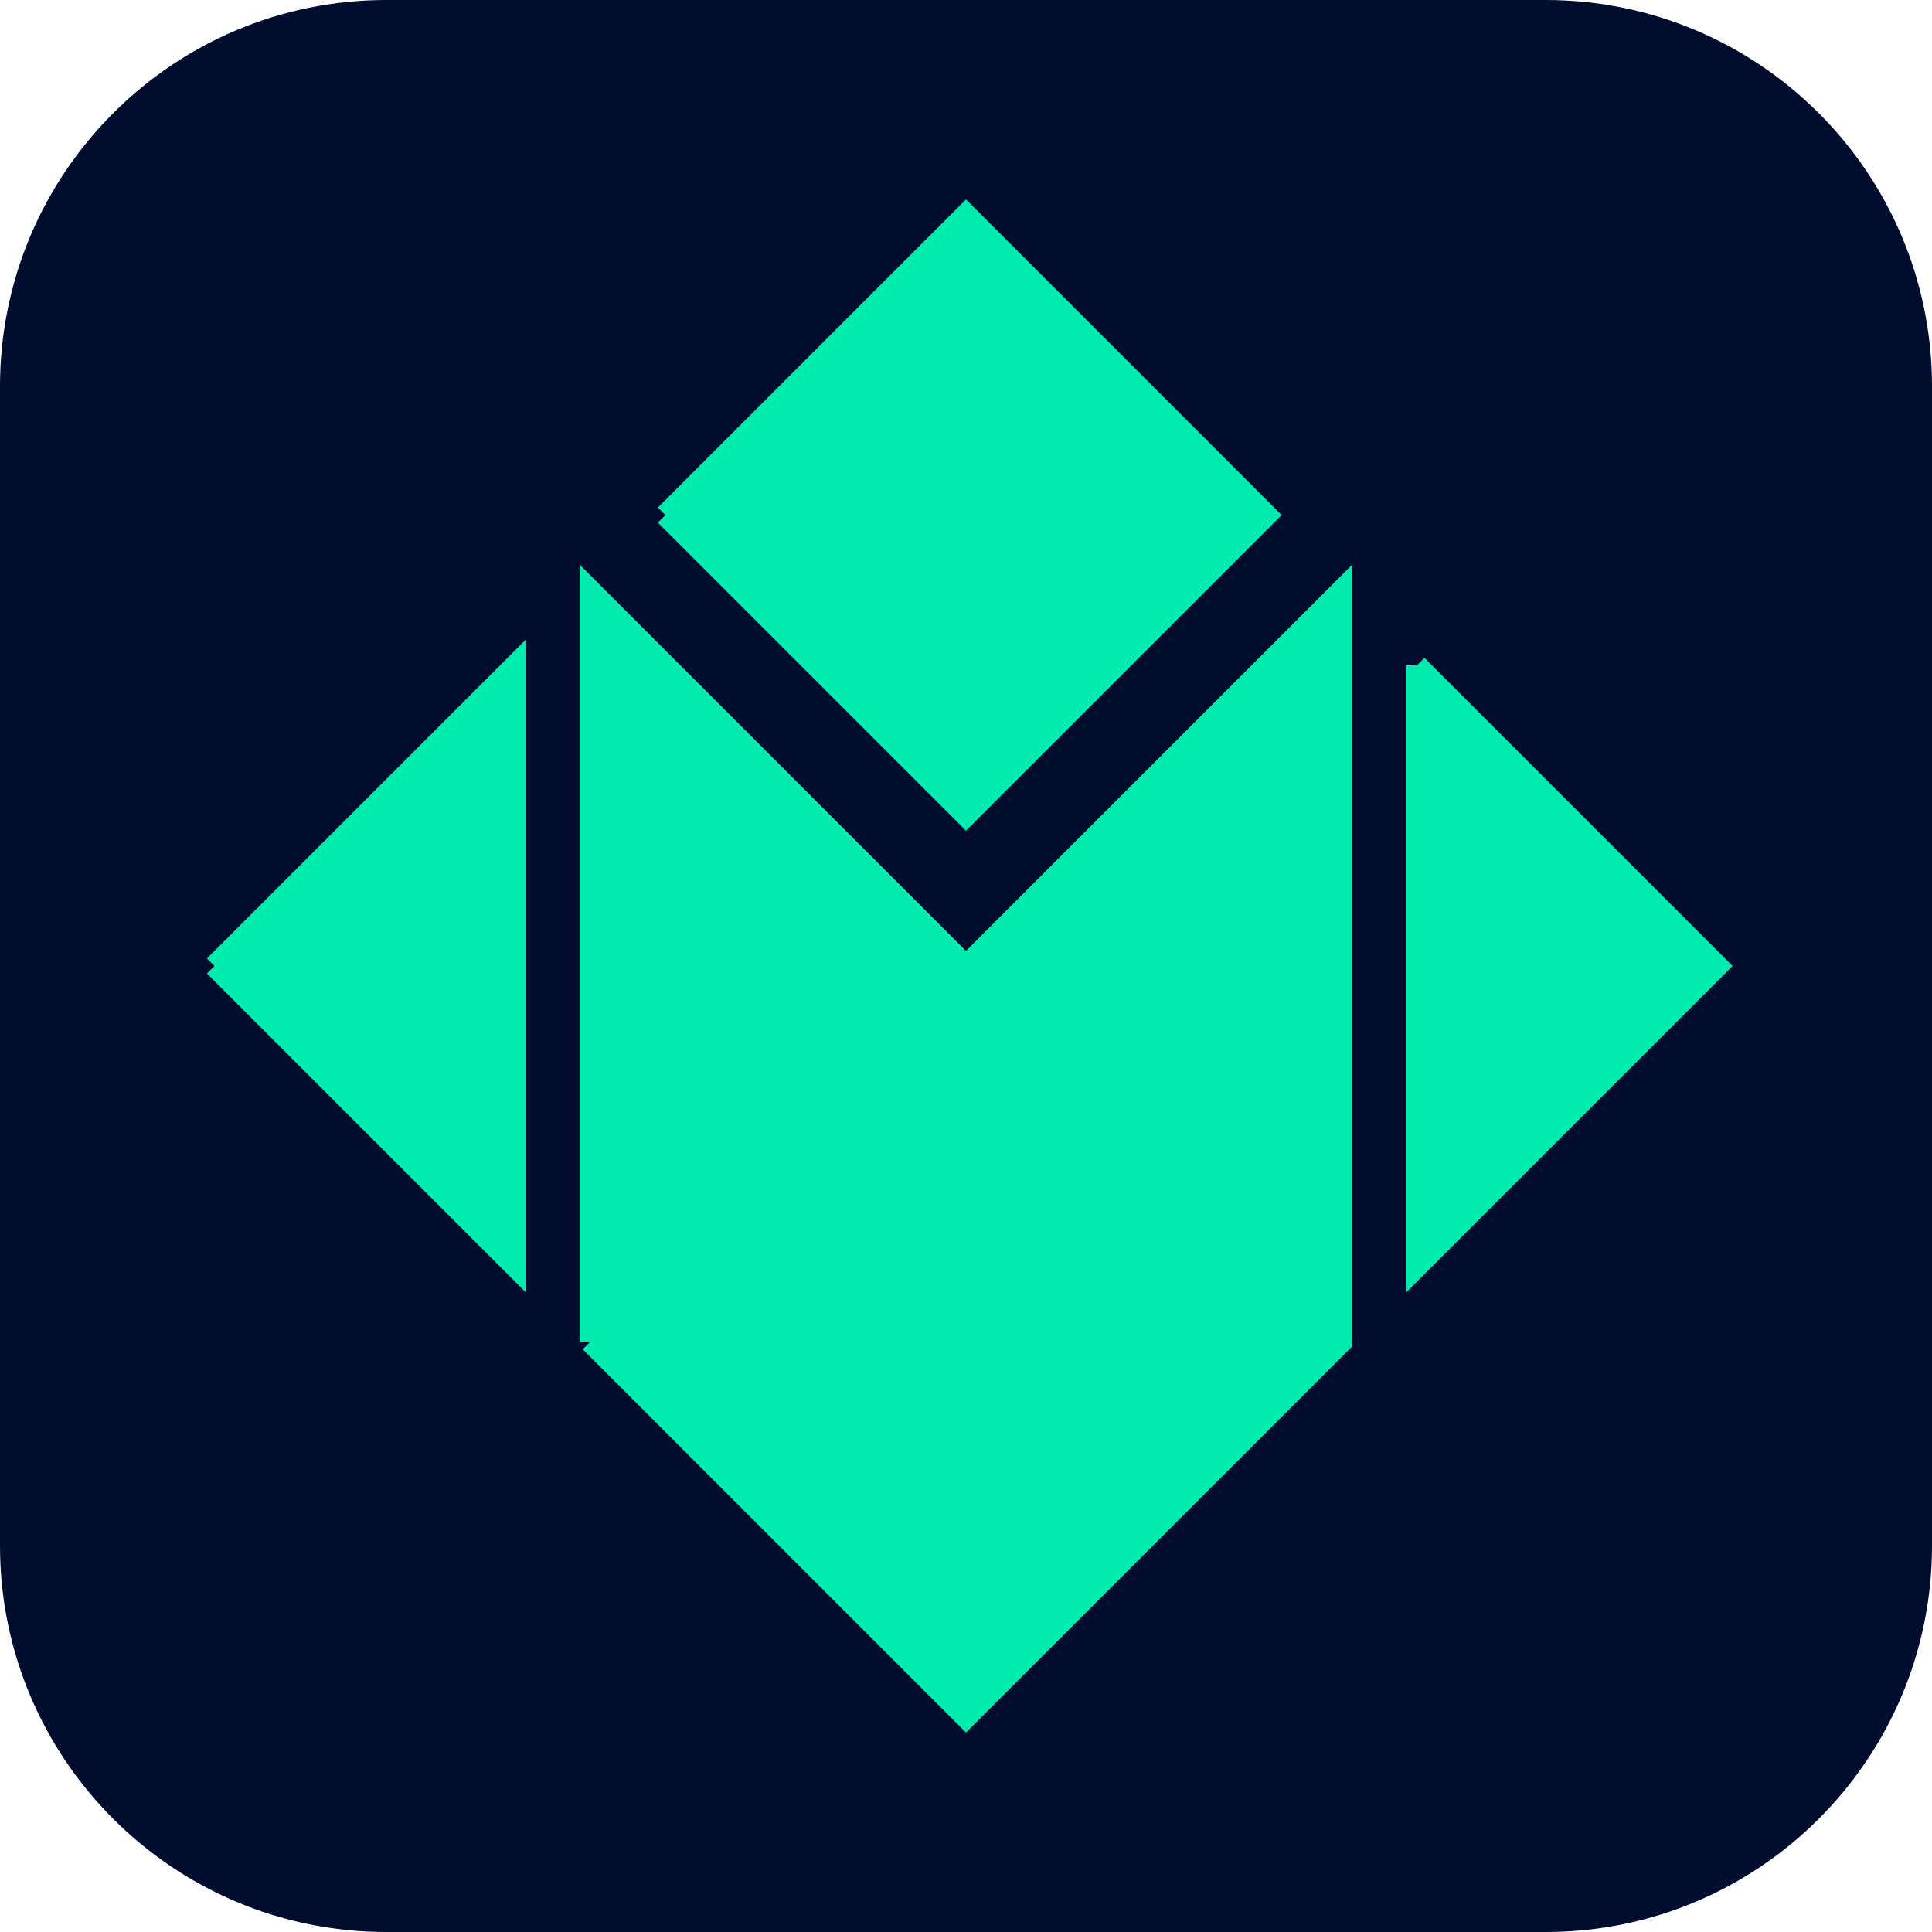
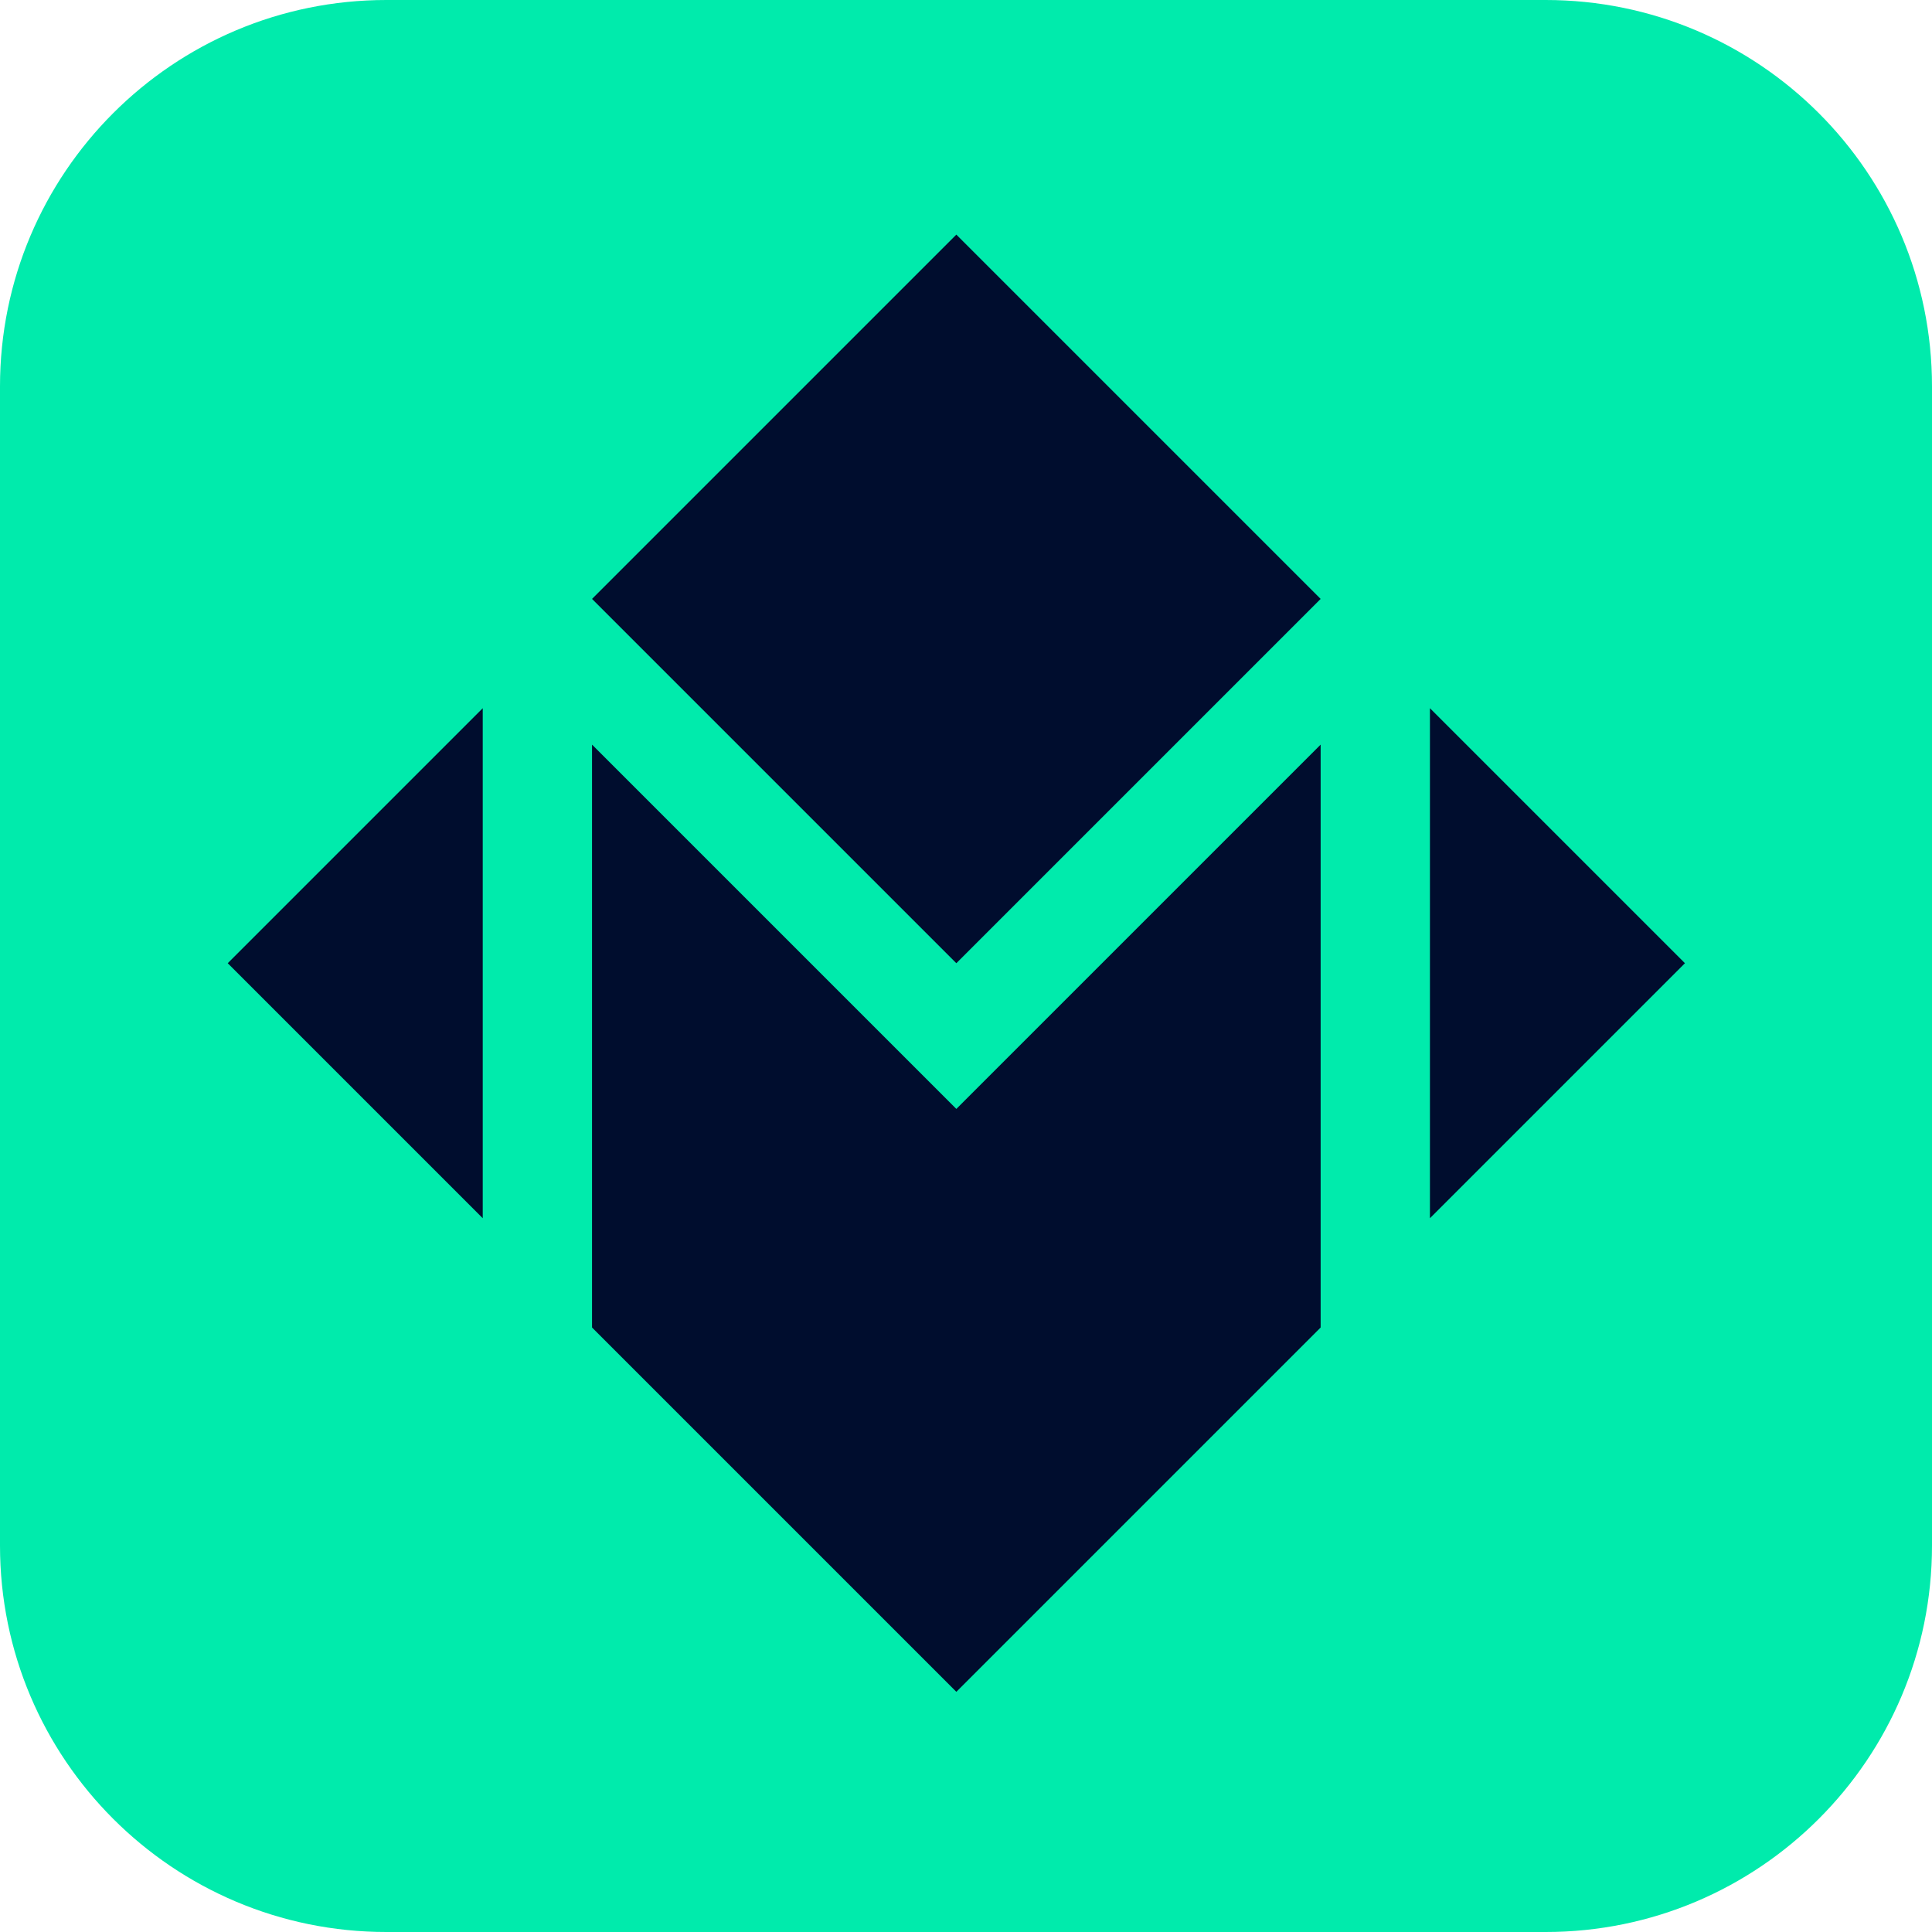
<svg xmlns="http://www.w3.org/2000/svg" version="1.1" width="1000" height="1000">
-   <rect width="1000" height="1000" rx="200" ry="200" fill="#000d2e" />
-   <g transform="matrix(11.00261,0,0,11.00261,99.99649,99.99699)">
-     <svg version="1.1" width="72.71" height="72.71">
-       <svg viewBox="-1 -36.355 72.71 72.71">
-         <path d="M 0 0 L 14.142 -14.142 L 14.142 14.142 L 0 0 M 17.678 17.678 L 17.678 -17.678 L 35.355 0 L 53.033 -17.678 L 53.033 17.678 L 35.355 35.355 L 17.678 17.678 M 56.569 -14.142 L 70.711 0 L 56.569 14.142 L 56.569 -14.142 M 21.213 -21.213 L 35.355 -35.355 L 49.498 -21.213 L 35.355 -7.071 L 21.213 -21.213" stroke="#00ECAE" stroke-width="1" fill="#00ECAE">
-       </path>
+   <rect width="1000" height="1000" rx="200" ry="200" fill="#00ebac" />
+   <g transform="matrix(1.066667,0,0,1.066667,100.3333,100.0964)">
+     <svg version="1.1" width="750" height="750">
+       <svg viewBox="0 0 750 750">
+         <path d="M 370 20 L 546.777 196.777 L 370 373.553 L 193.223 196.777 L 370 20 Z M 599.81 249.81 L 723.553 373.553 L 599.81 497.297 L 599.81 249.81 Z M 16.447 373.553 L 140.19 497.297 L 140.19 249.81 L 16.447 373.553 Z M 193.223 550.33 L 370 727.107 L 546.777 550.33 L 546.777 267.487 L 370 444.264 L 193.223 267.487 L 193.223 550.33 Z" stroke="none" fill="#000d2E" />
      </svg>
    </svg>
  </g>
</svg>
